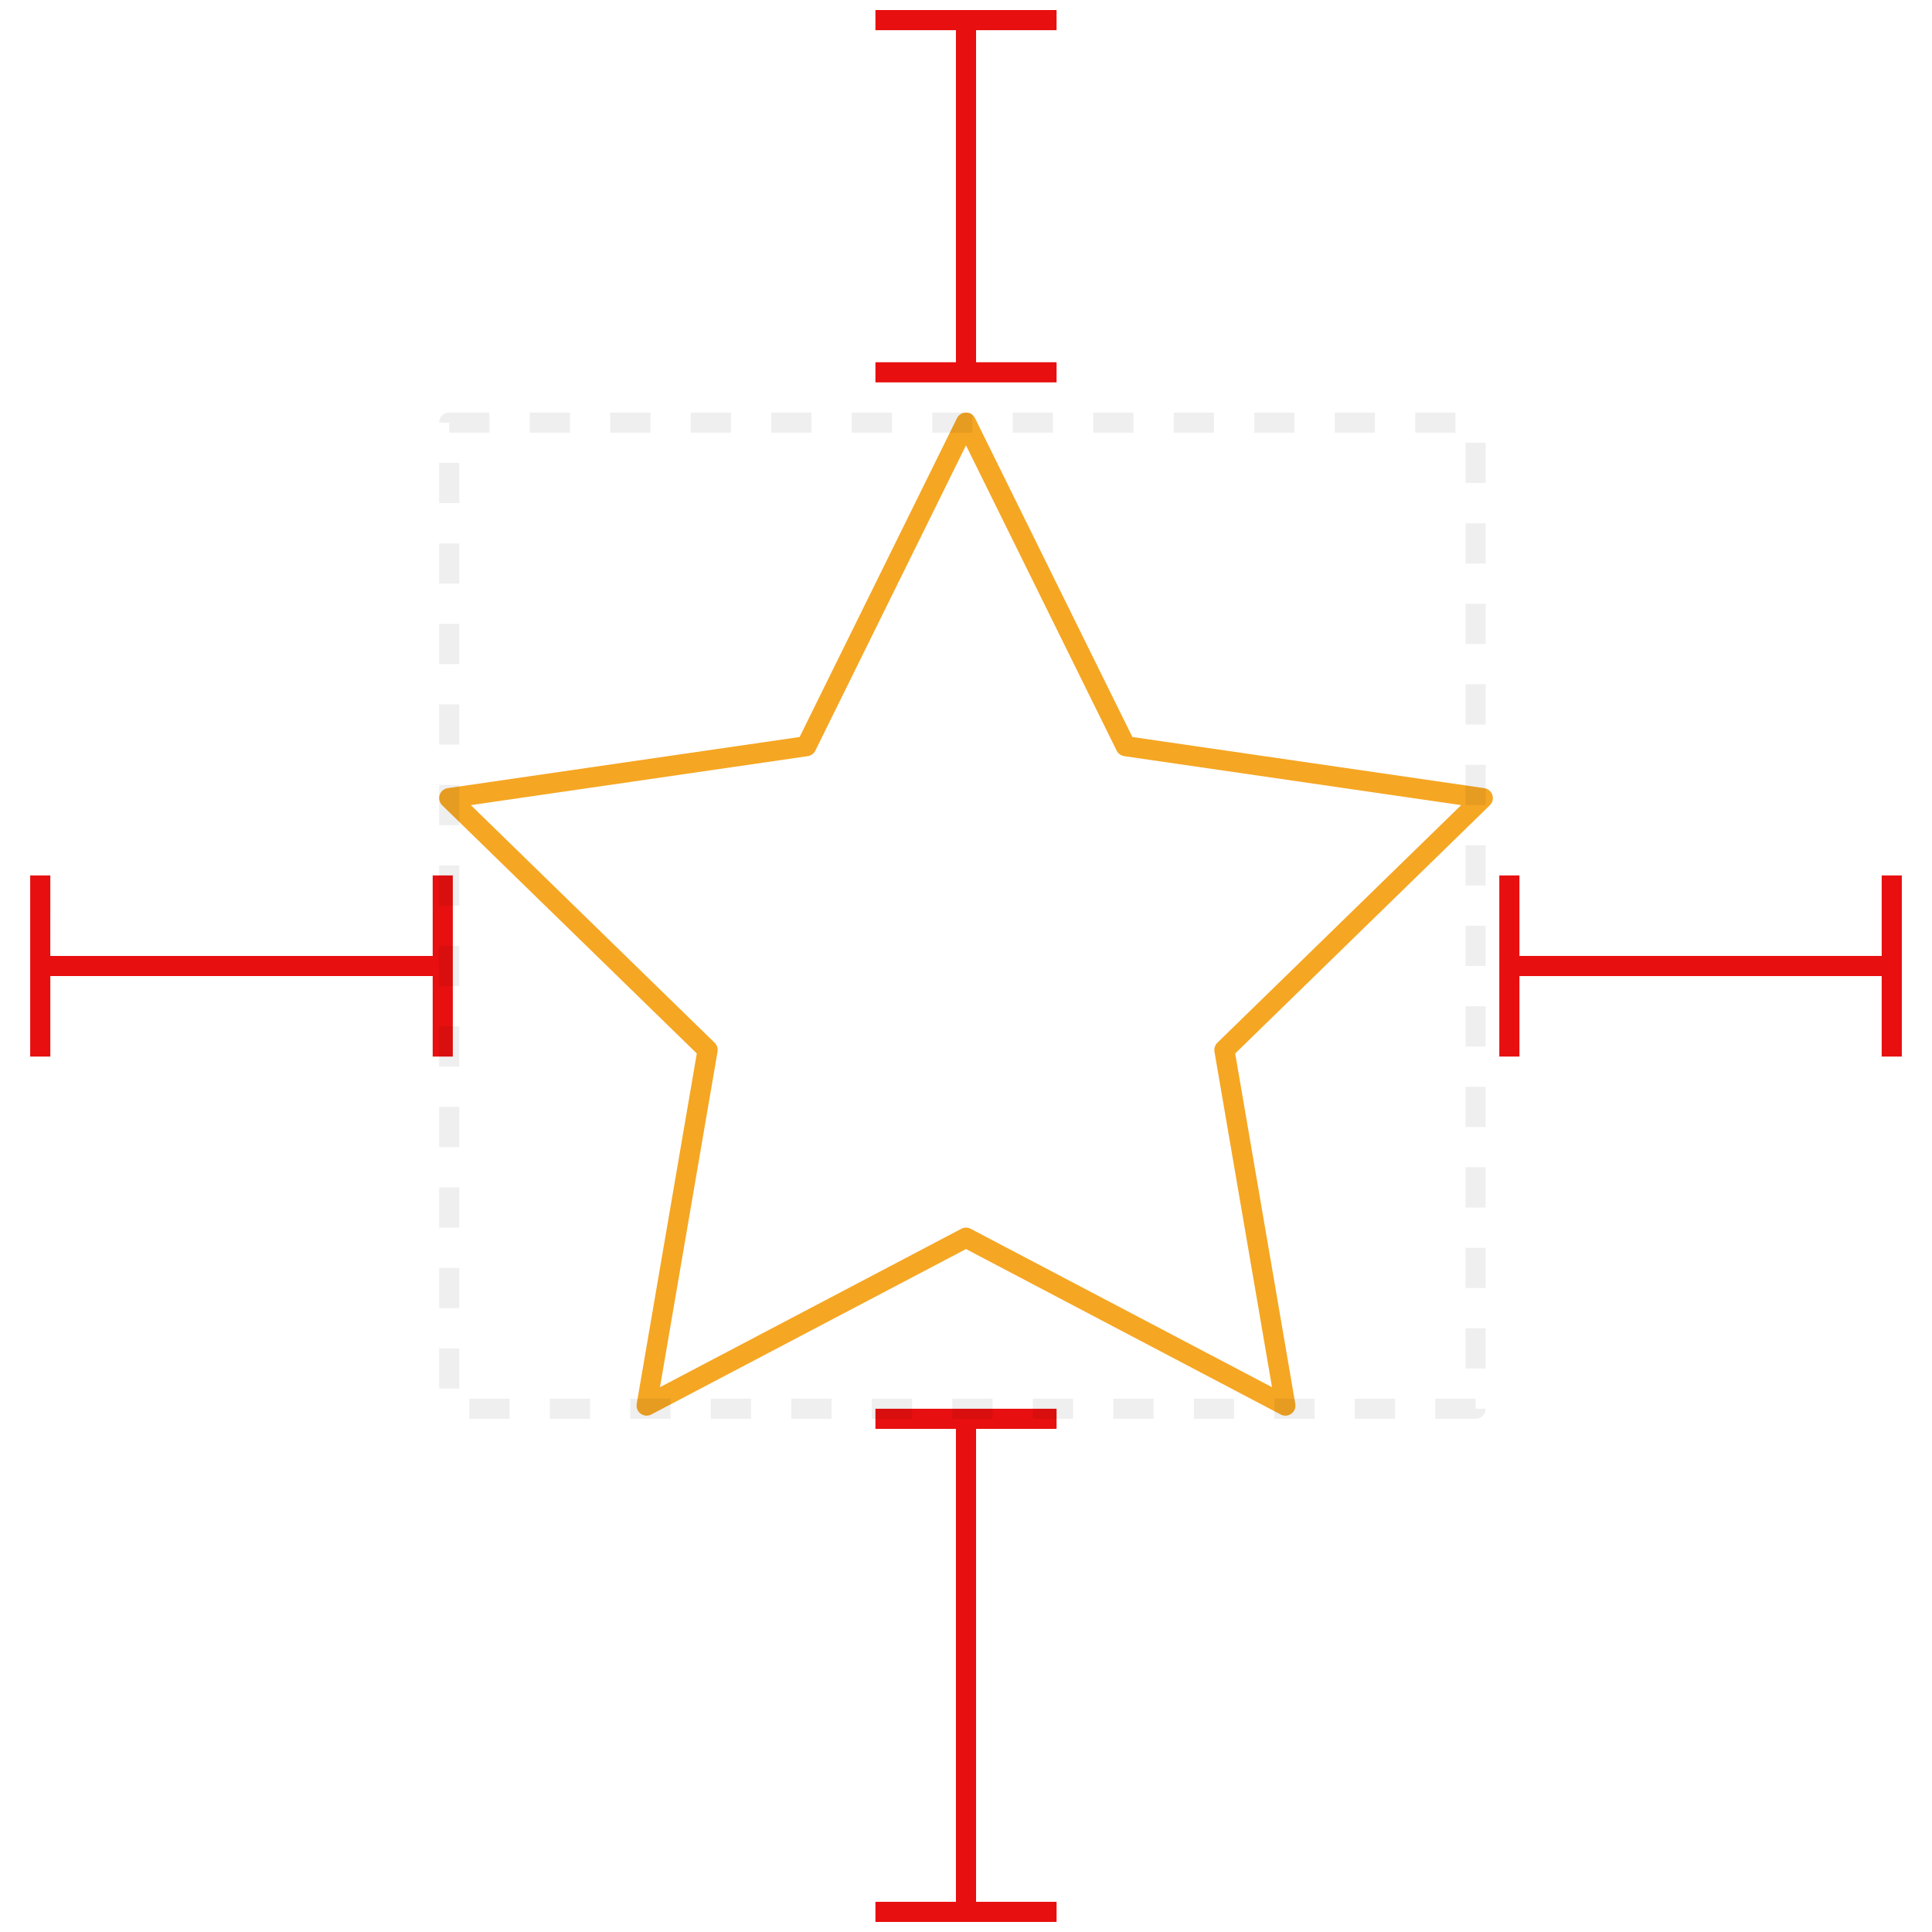
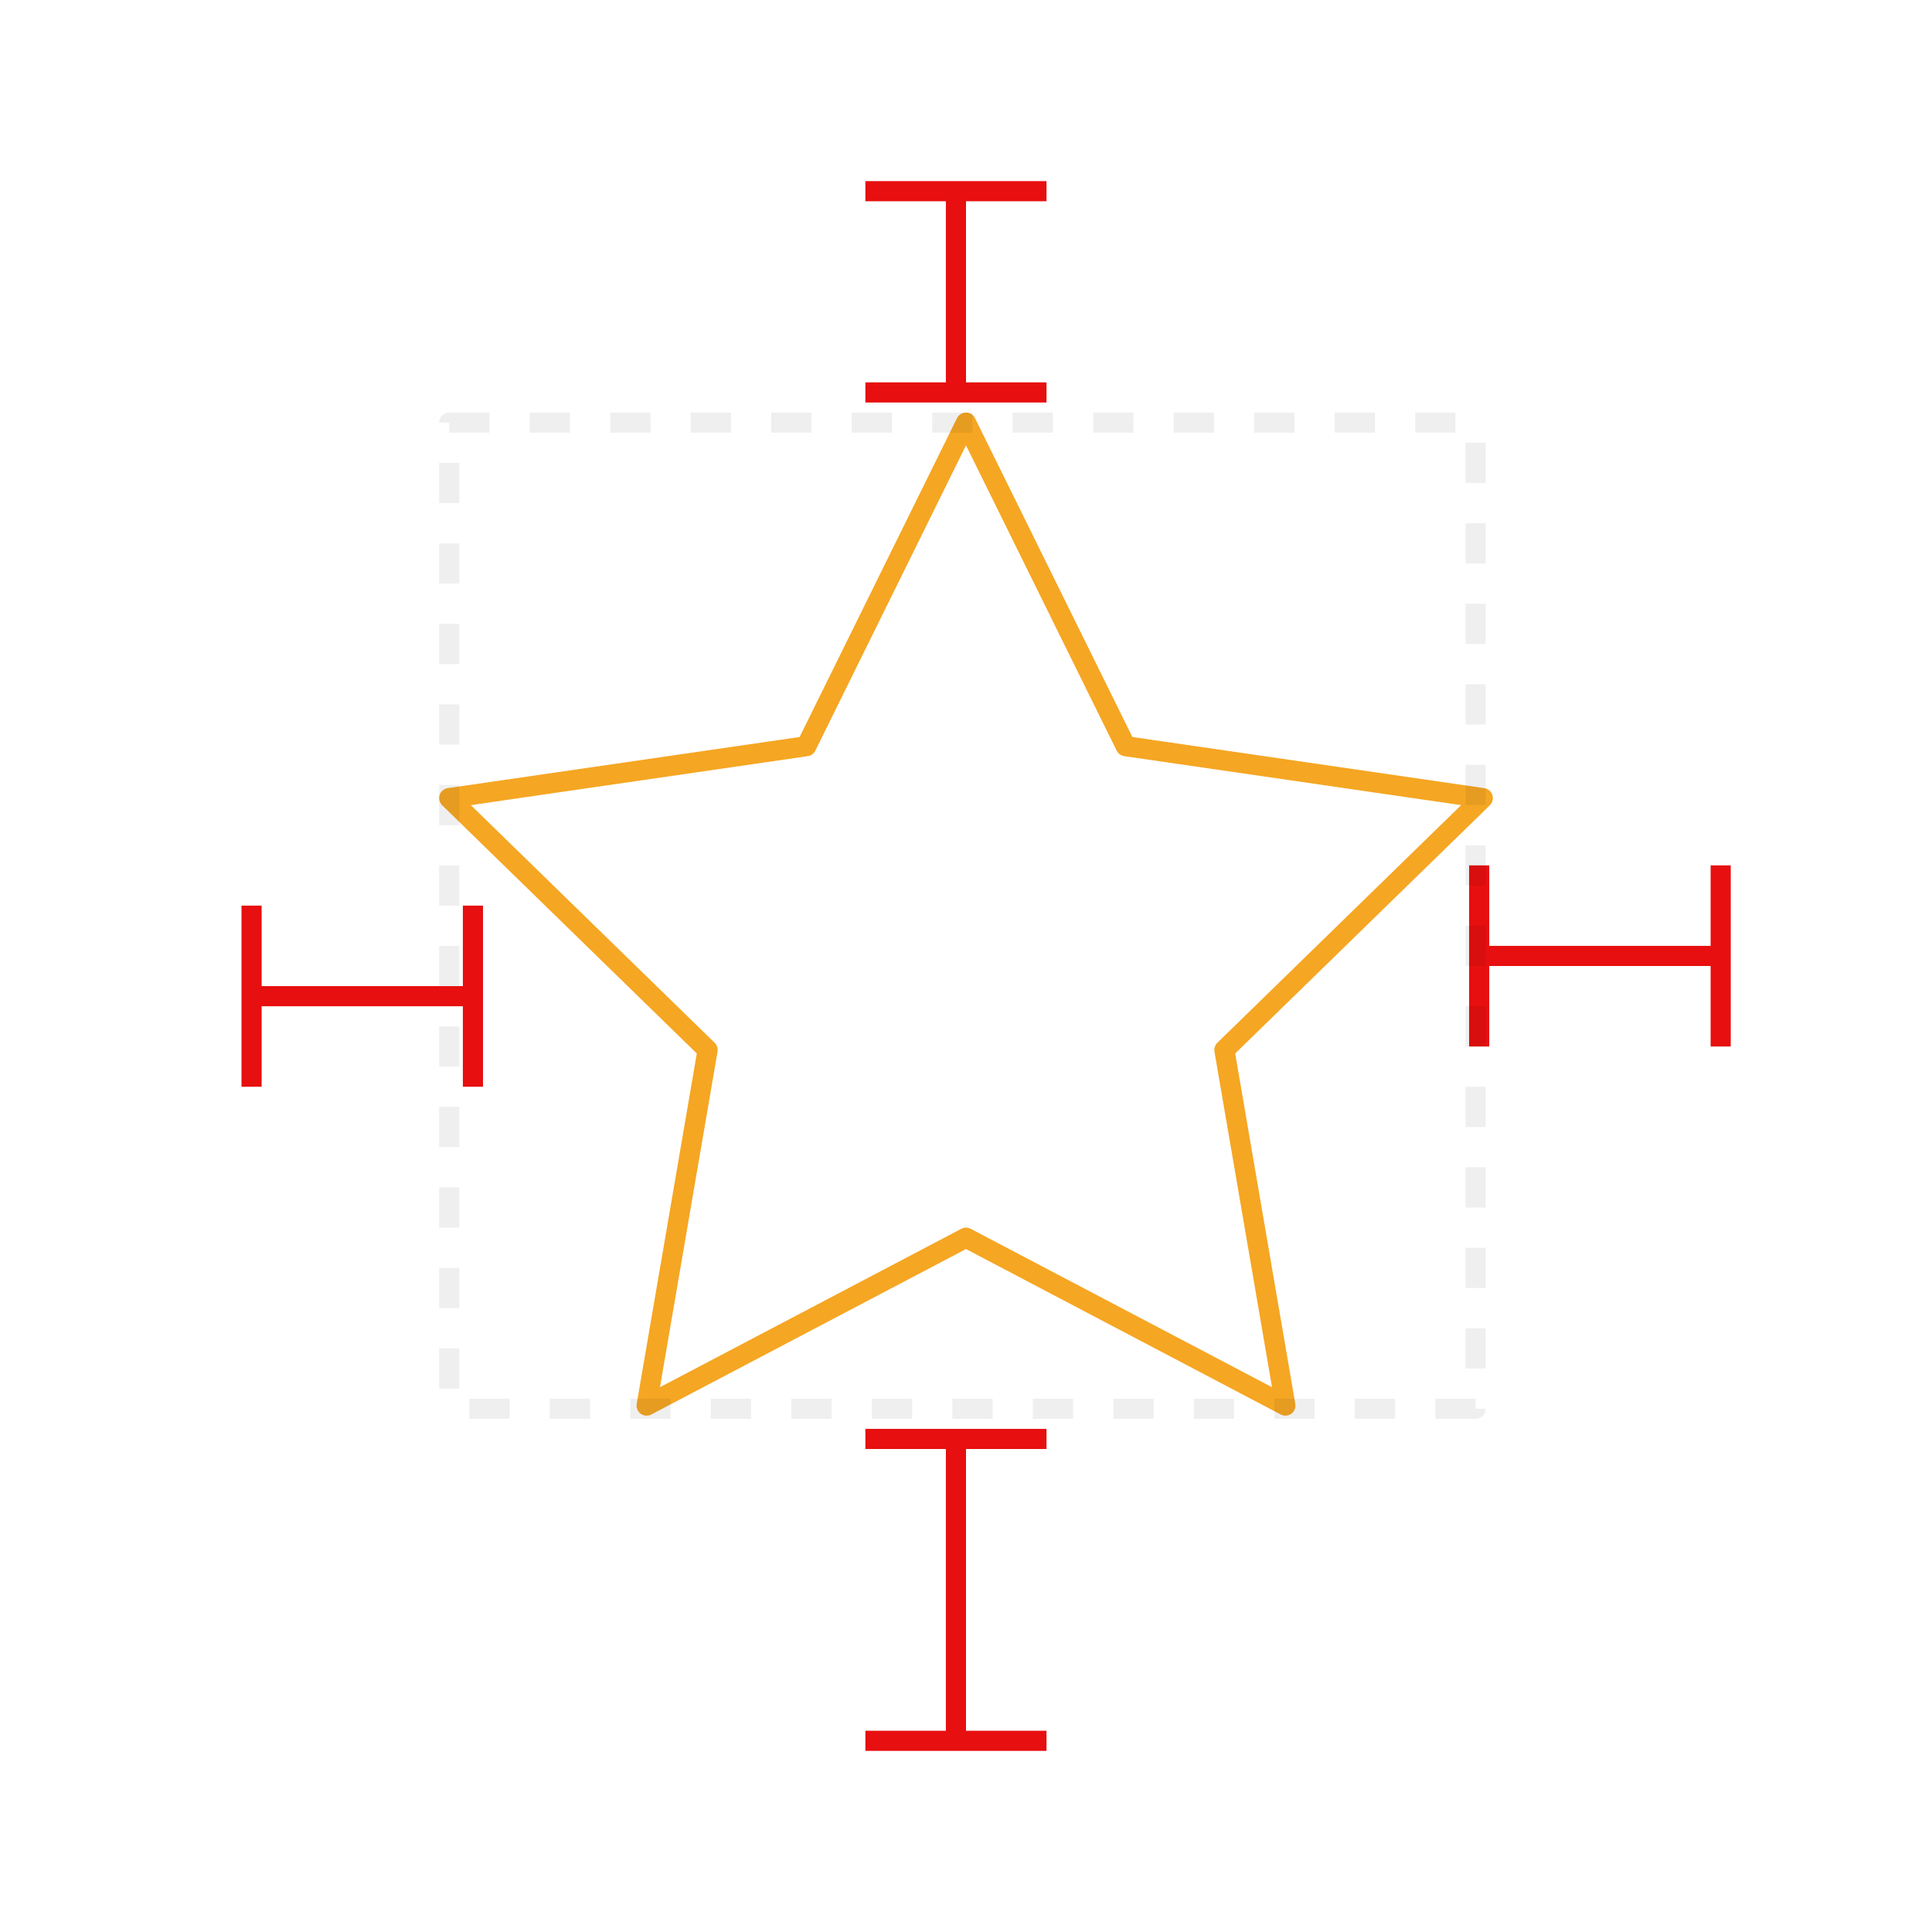
<svg xmlns="http://www.w3.org/2000/svg" width="96px" height="96px" viewBox="0 0 96 96" version="1.1">
  <g id="center" stroke="none" stroke-width="1" fill="none" fill-rule="evenodd">
-     <path id="Line" d="M43.5,95.5 L43.5,94.5 L47.5,94.5 L47.5,71 L43.5,71 L43.5,70 L52.5,70 L52.5,71 L48.5,71 L48.5,94.5 L52.5,94.5 L52.5,95.5 L43.5,95.5 Z" fill="#E70F0F" fill-rule="nonzero" />
-     <path id="Line" d="M2.499,47.5 L21.5,47.5 L21.5,43.5 L22.5,43.5 L22.5,52.5 L21.5,52.5 L21.5,48.5 L2.5,48.5 L2.5,52.5 L1.5,52.5 L1.5,52 L1.5,44 L1.5,43.5 L2.5,43.5 L2.499,47.5 Z" fill="#E70F0F" fill-rule="nonzero" />
-     <path id="Line" d="M94.5,52.5 L93.5,52.5 L93.5,48.5 L75.5,48.5 L75.5,52.5 L74.5,52.5 L74.5,43.5 L75.5,43.5 L75.5,47.5 L93.5,47.5 L93.5,43.5 L94.5,43.5 L94.5,52.5 Z" fill="#E70F0F" fill-rule="nonzero" />
+     <path id="Line" d="M43,87 L43,86 L47,86 L47,72 L43,72 L43,71 L52,71 L52,72 L48,72 L48,86 L52,86 L52,87 L43,87 Z" fill="#E70F0F" fill-rule="nonzero" />
+     <path id="Line" d="M24,54 L23,54 L23,50 L13,50 L13,54 L12,54 L12,45 L13,45 L13,49 L23,49 L23,45 L24,45 L24,54 Z" fill="#E70F0F" fill-rule="nonzero" />
+     <path id="Line" d="M86,52 L85,52 L85,48 L74,48 L74,52 L73,52 L73,43 L74,43 L74,47 L85,47 L85,43 L86,43 L86,52 Z" fill="#E70F0F" fill-rule="nonzero" />
    <polygon id="Combined-Shape" stroke="#F5A623" stroke-linejoin="round" points="48 61.5 32.13 69.843 35.161 52.172 22.321 39.657 40.065 37.078 48 21 55.935 37.078 73.679 39.657 60.839 52.172 63.87 69.843" />
    <path d="M22.321,21 L73.321,21 L73.321,70 L22.321,70 L22.321,21 Z" id="Rectangle" stroke="#000000" opacity="0.063" stroke-linejoin="round" stroke-dasharray="2,2" />
-     <path id="Line" d="M48.5,1.499 L48.5,18 L52.5,18 L52.5,19 L43.5,19 L43.5,18 L47.5,18 L47.5,1.5 L43.5,1.5 L43.5,0.5 L44,0.5 L52,0.5 L52.5,0.5 L52.5,1.5 L48.5,1.499 Z" fill="#E70F0F" fill-rule="nonzero" />
+     <path id="Line" d="M43,20 L43,19 L47,19 L47,10 L43,10 L43,9 L52,9 L52,10 L48,10 L48,19 L52,19 L52,20 L43,20 Z" fill="#E70F0F" fill-rule="nonzero" />
  </g>
</svg>
